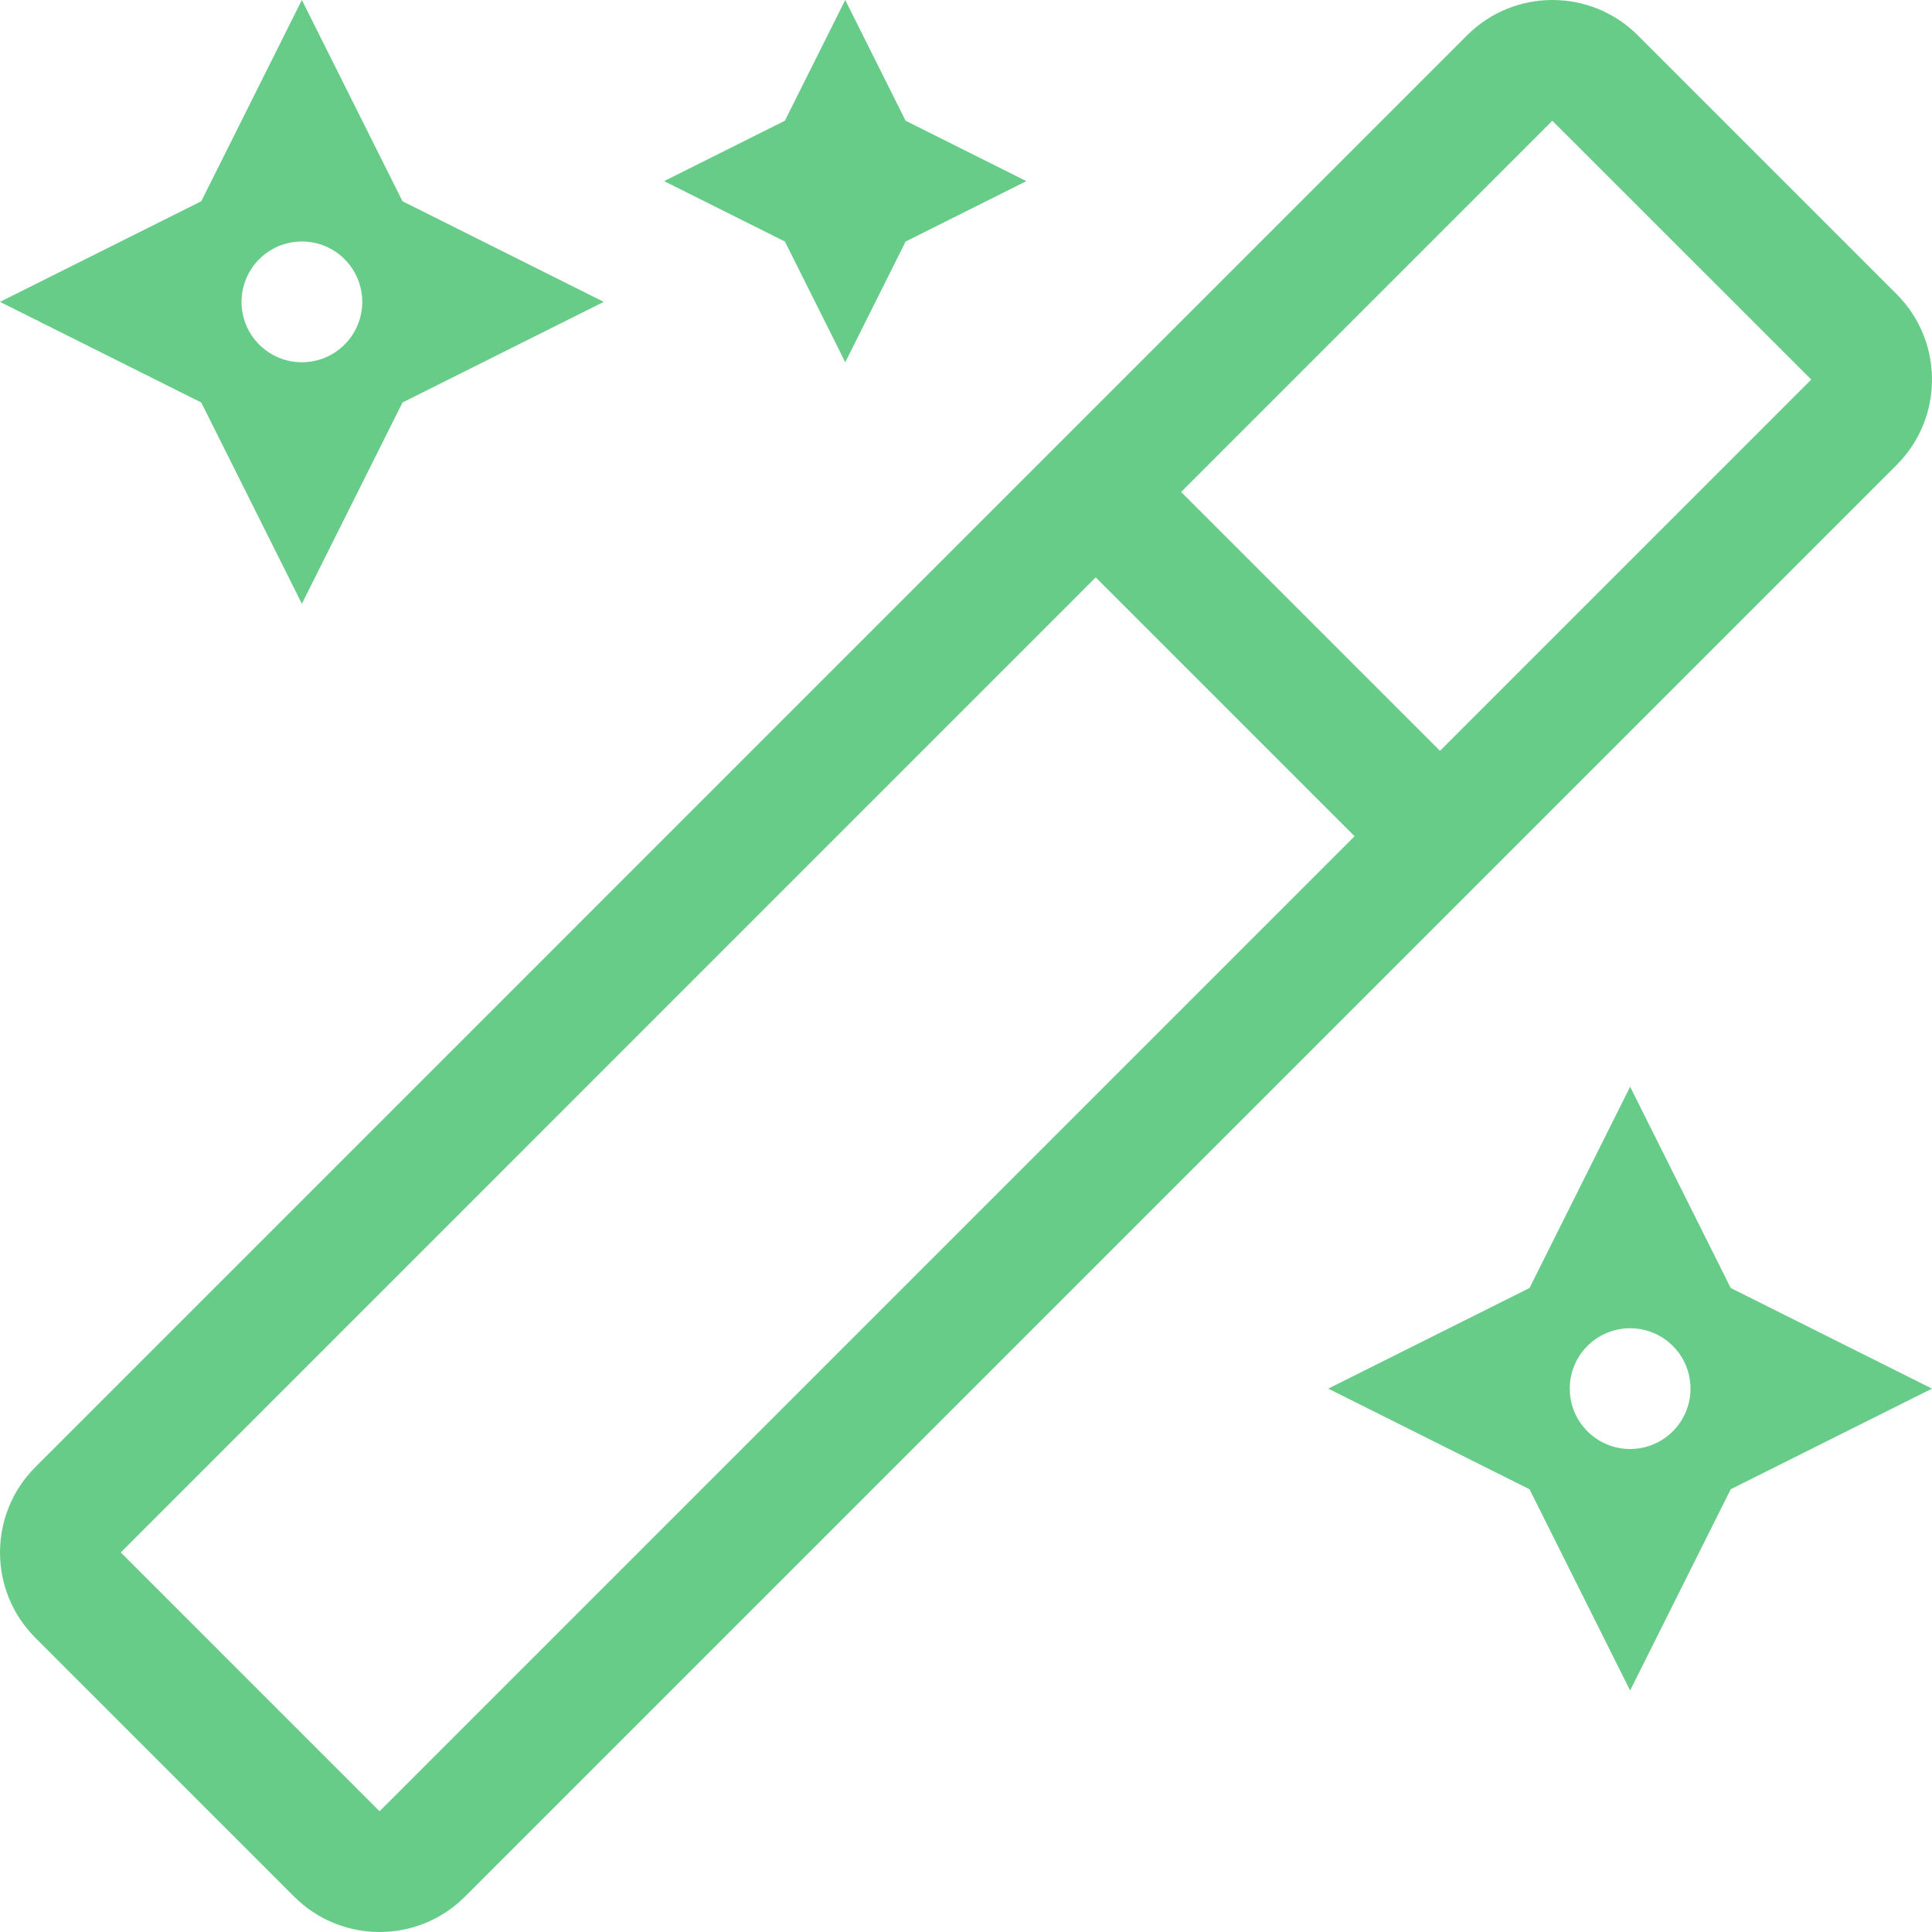
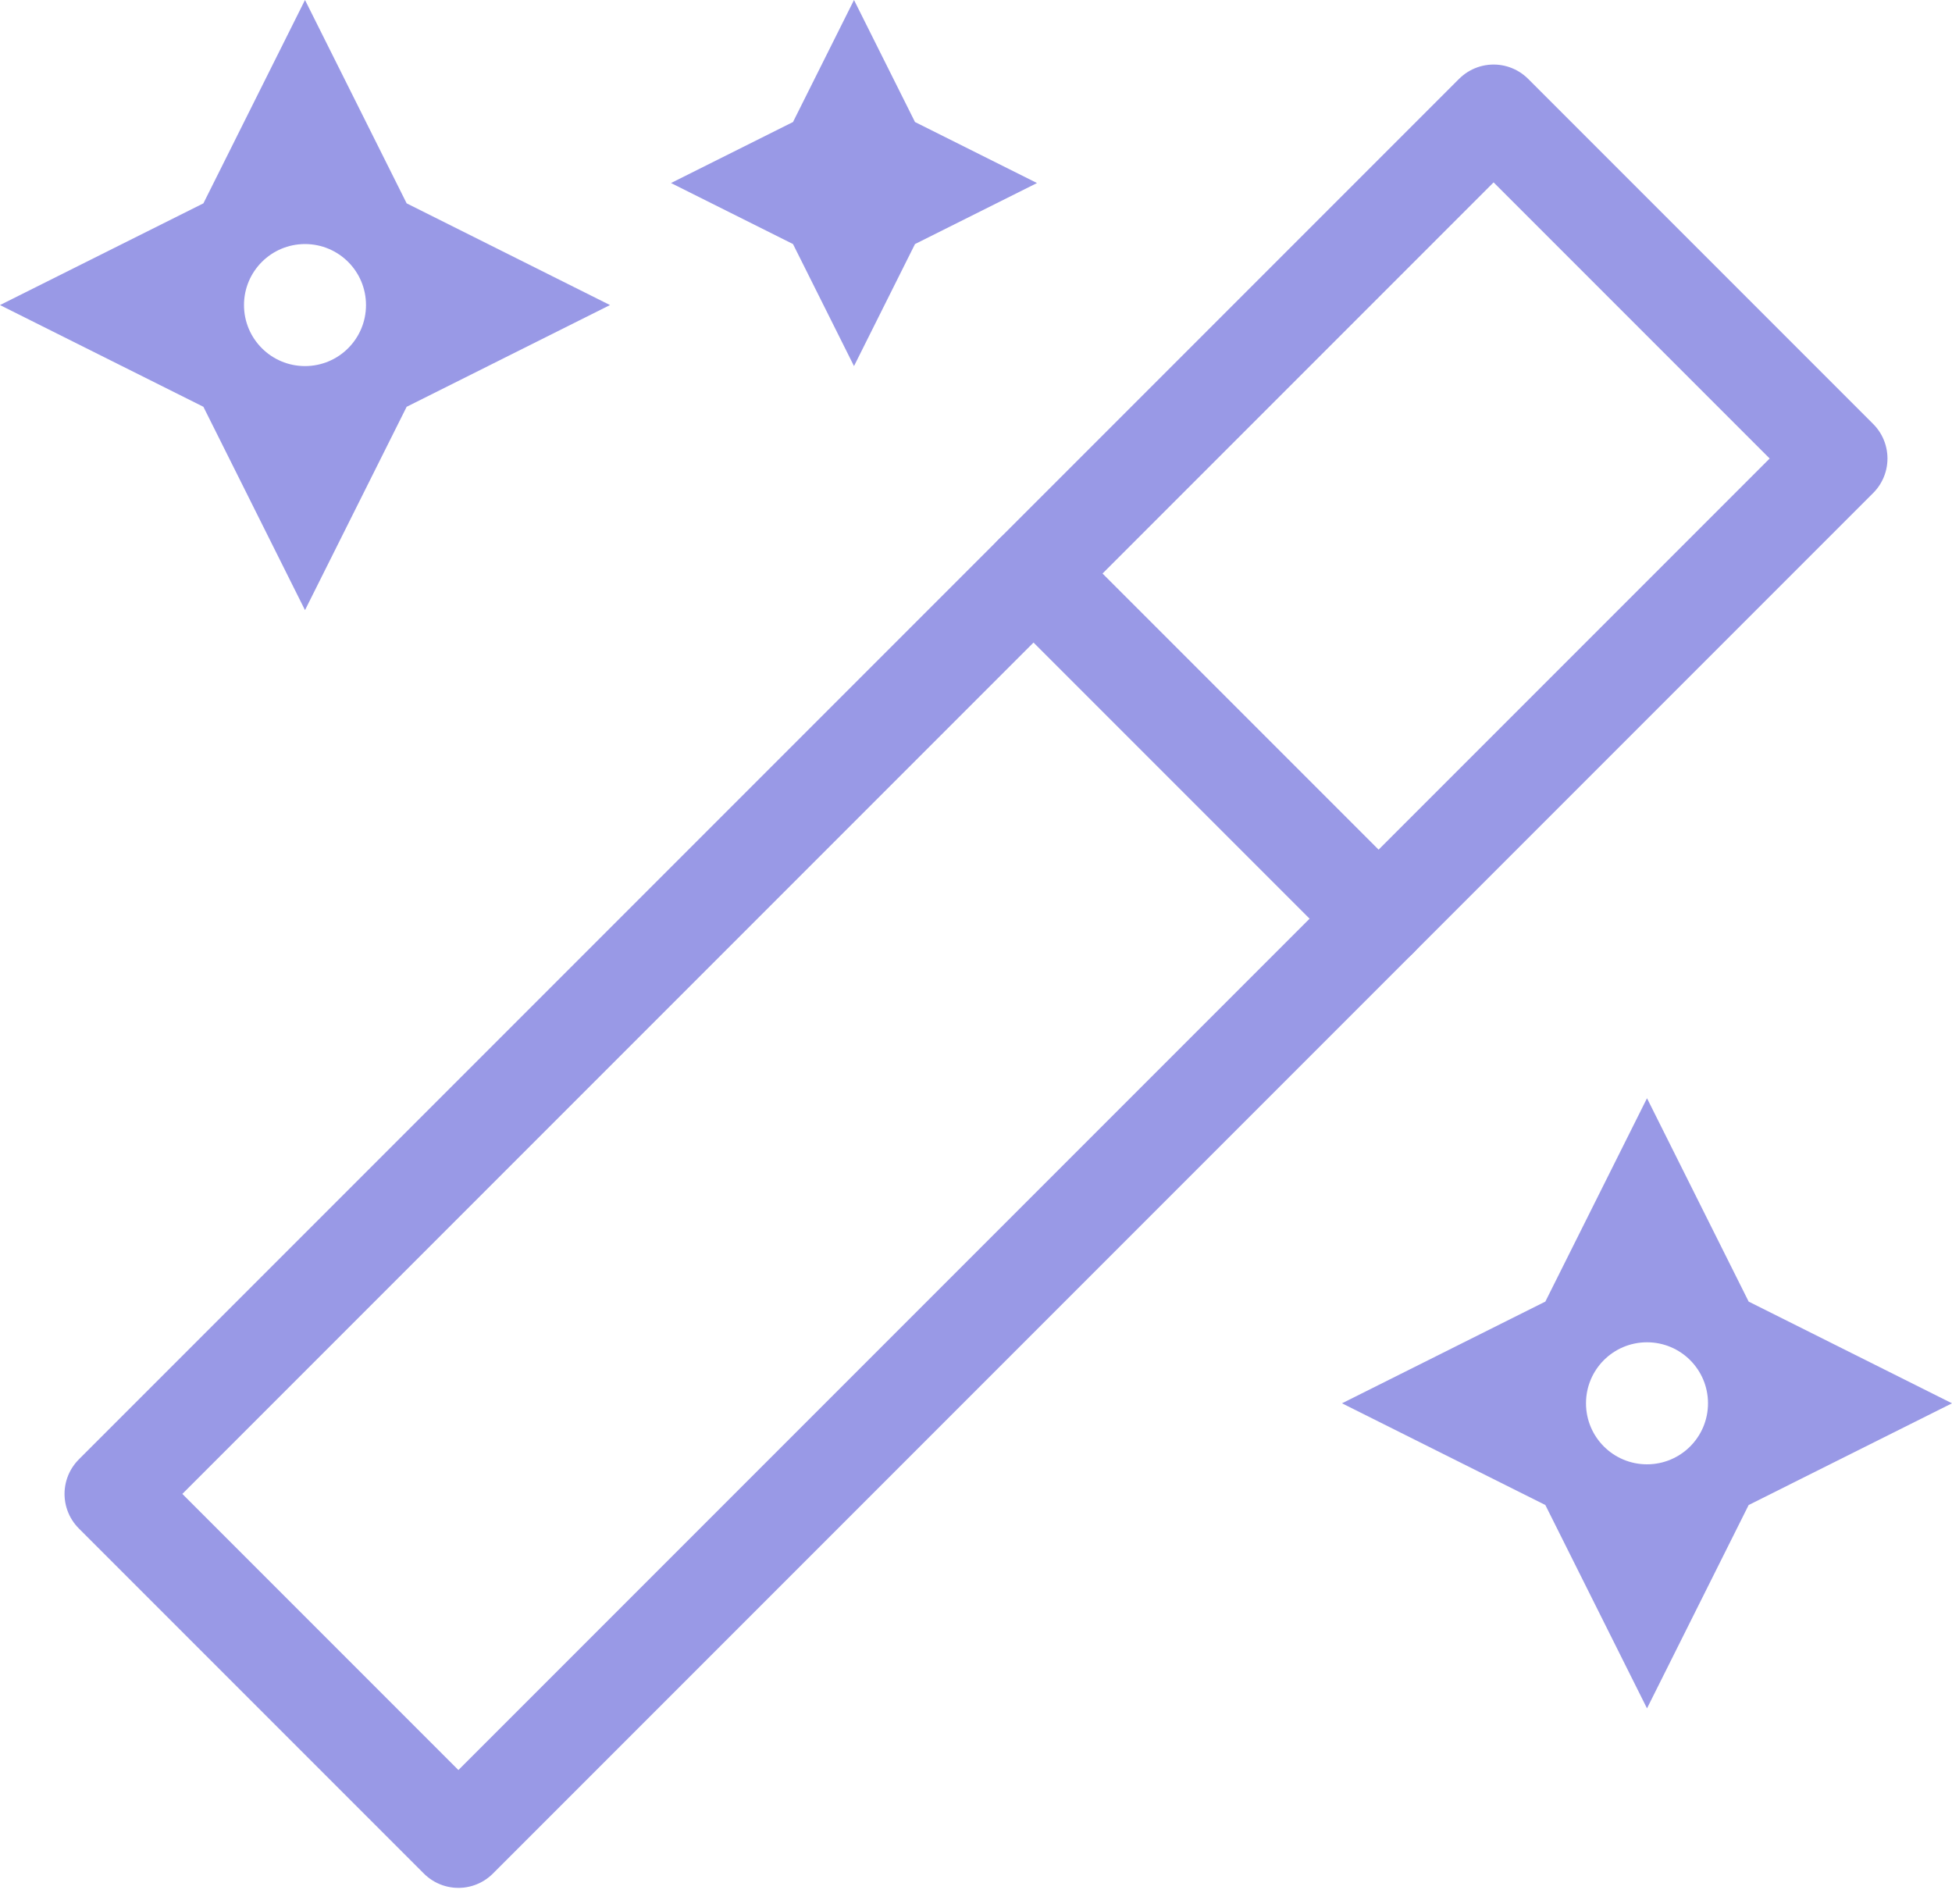
- <svg xmlns="http://www.w3.org/2000/svg" width="60px" height="60px" viewBox="0 0 60 60" version="1.1">
+ <svg xmlns="http://www.w3.org/2000/svg" width="40px" height="39px" viewBox="0 0 40 39" version="1.1">
  <g id="Page-1" stroke="none" stroke-width="1" fill="none" fill-rule="evenodd">
-     <g id="Desktop-HD" transform="translate(-599, -734)" fill="#66CC88" fill-rule="nonzero">
-       <path d="M625.25,745.25 L627.125,741.5 L630.875,739.625 L627.125,737.75 L625.25,734 L623.375,737.75 L619.625,739.625 L623.375,741.5 L625.25,745.25 Z M608.375,752.75 L611.5,746.5 L617.75,743.375 L611.5,740.25 L608.375,734 L605.251,740.25 L599.001,743.375 L605.251,746.5 L608.375,752.75 Z M608.375,741.5 C609.411,741.5 610.25,742.339 610.25,743.375 C610.25,744.411 609.411,745.25 608.375,745.25 C607.34,745.25 606.501,744.411 606.501,743.375 C606.501,742.339 607.34,741.5 608.375,741.5 Z M649.625,767.75 L646.501,774 L640.25,777.125 L646.501,780.25 L649.625,786.5 L652.749,780.25 L659,777.125 L652.749,774 L649.625,767.75 Z M649.625,779 C648.589,779 647.75,778.161 647.75,777.125 C647.75,776.089 648.589,775.25 649.625,775.25 C650.661,775.25 651.5,776.089 651.5,777.125 C651.5,778.161 650.661,779 649.625,779 Z M657.902,743.136 L649.864,735.098 C649.132,734.366 648.172,734 647.212,734 C646.252,734 645.293,734.366 644.56,735.098 L600.099,779.561 C598.634,781.026 598.634,783.4 600.099,784.864 L608.136,792.902 C608.869,793.634 609.829,794 610.788,794 C611.748,794 612.708,793.634 613.44,792.902 L657.902,748.44 C659.366,746.975 659.366,744.601 657.902,743.136 Z M610.788,790.25 L602.751,782.212 L633.029,751.931 L641.068,759.97 L610.788,790.25 Z M643.72,757.318 L635.681,749.279 L647.209,737.75 L655.25,745.788 L643.72,757.318 Z" id="magic" />
+     <g id="magic">
+       <path d="M17.5,7.5 L18.75,5 L21.25,3.75 L18.75,2.5 L17.5,0 L16.25,2.5 L13.75,3.75 L16.25,5 L17.5,7.5 Z M6.25,12.5 L8.333,8.334 L12.5,6.25 L8.333,4.166 L6.25,0 L4.168,4.166 L0,6.25 L4.168,8.334 L6.25,12.5 Z M6.25,5 C6.941,5 7.5,5.559 7.5,6.25 C7.5,6.941 6.941,7.5 6.25,7.5 C5.56,7.5 5,6.941 5,6.25 C5,5.559 5.56,5 6.25,5 Z M33.75,22.5 L31.667,26.666 L27.5,28.75 L31.667,30.834 L33.75,35 L35.833,30.834 L40,28.75 L35.833,26.666 L33.75,22.5 Z M33.75,30 C33.059,30 32.5,29.441 32.5,28.75 C32.5,28.059 33.059,27.5 33.75,27.5 C34.441,27.5 35,28.059 35,28.75 C35,29.441 34.441,30 33.75,30 Z" id="stars" fill="#9999E6" fill-rule="nonzero" />
+       <g id="wand" transform="translate(20, 20) rotate(-45) translate(-20, -20) translate(0, 15)" stroke="#9999E6" stroke-linecap="round" stroke-linejoin="round" stroke-width="2">
+         <rect id="Rectangle" x="0" y="0" width="40" height="10" />
+         <line x1="26.667" y1="0" x2="26.667" y2="10" id="Path" />
+       </g>
    </g>
  </g>
</svg>
